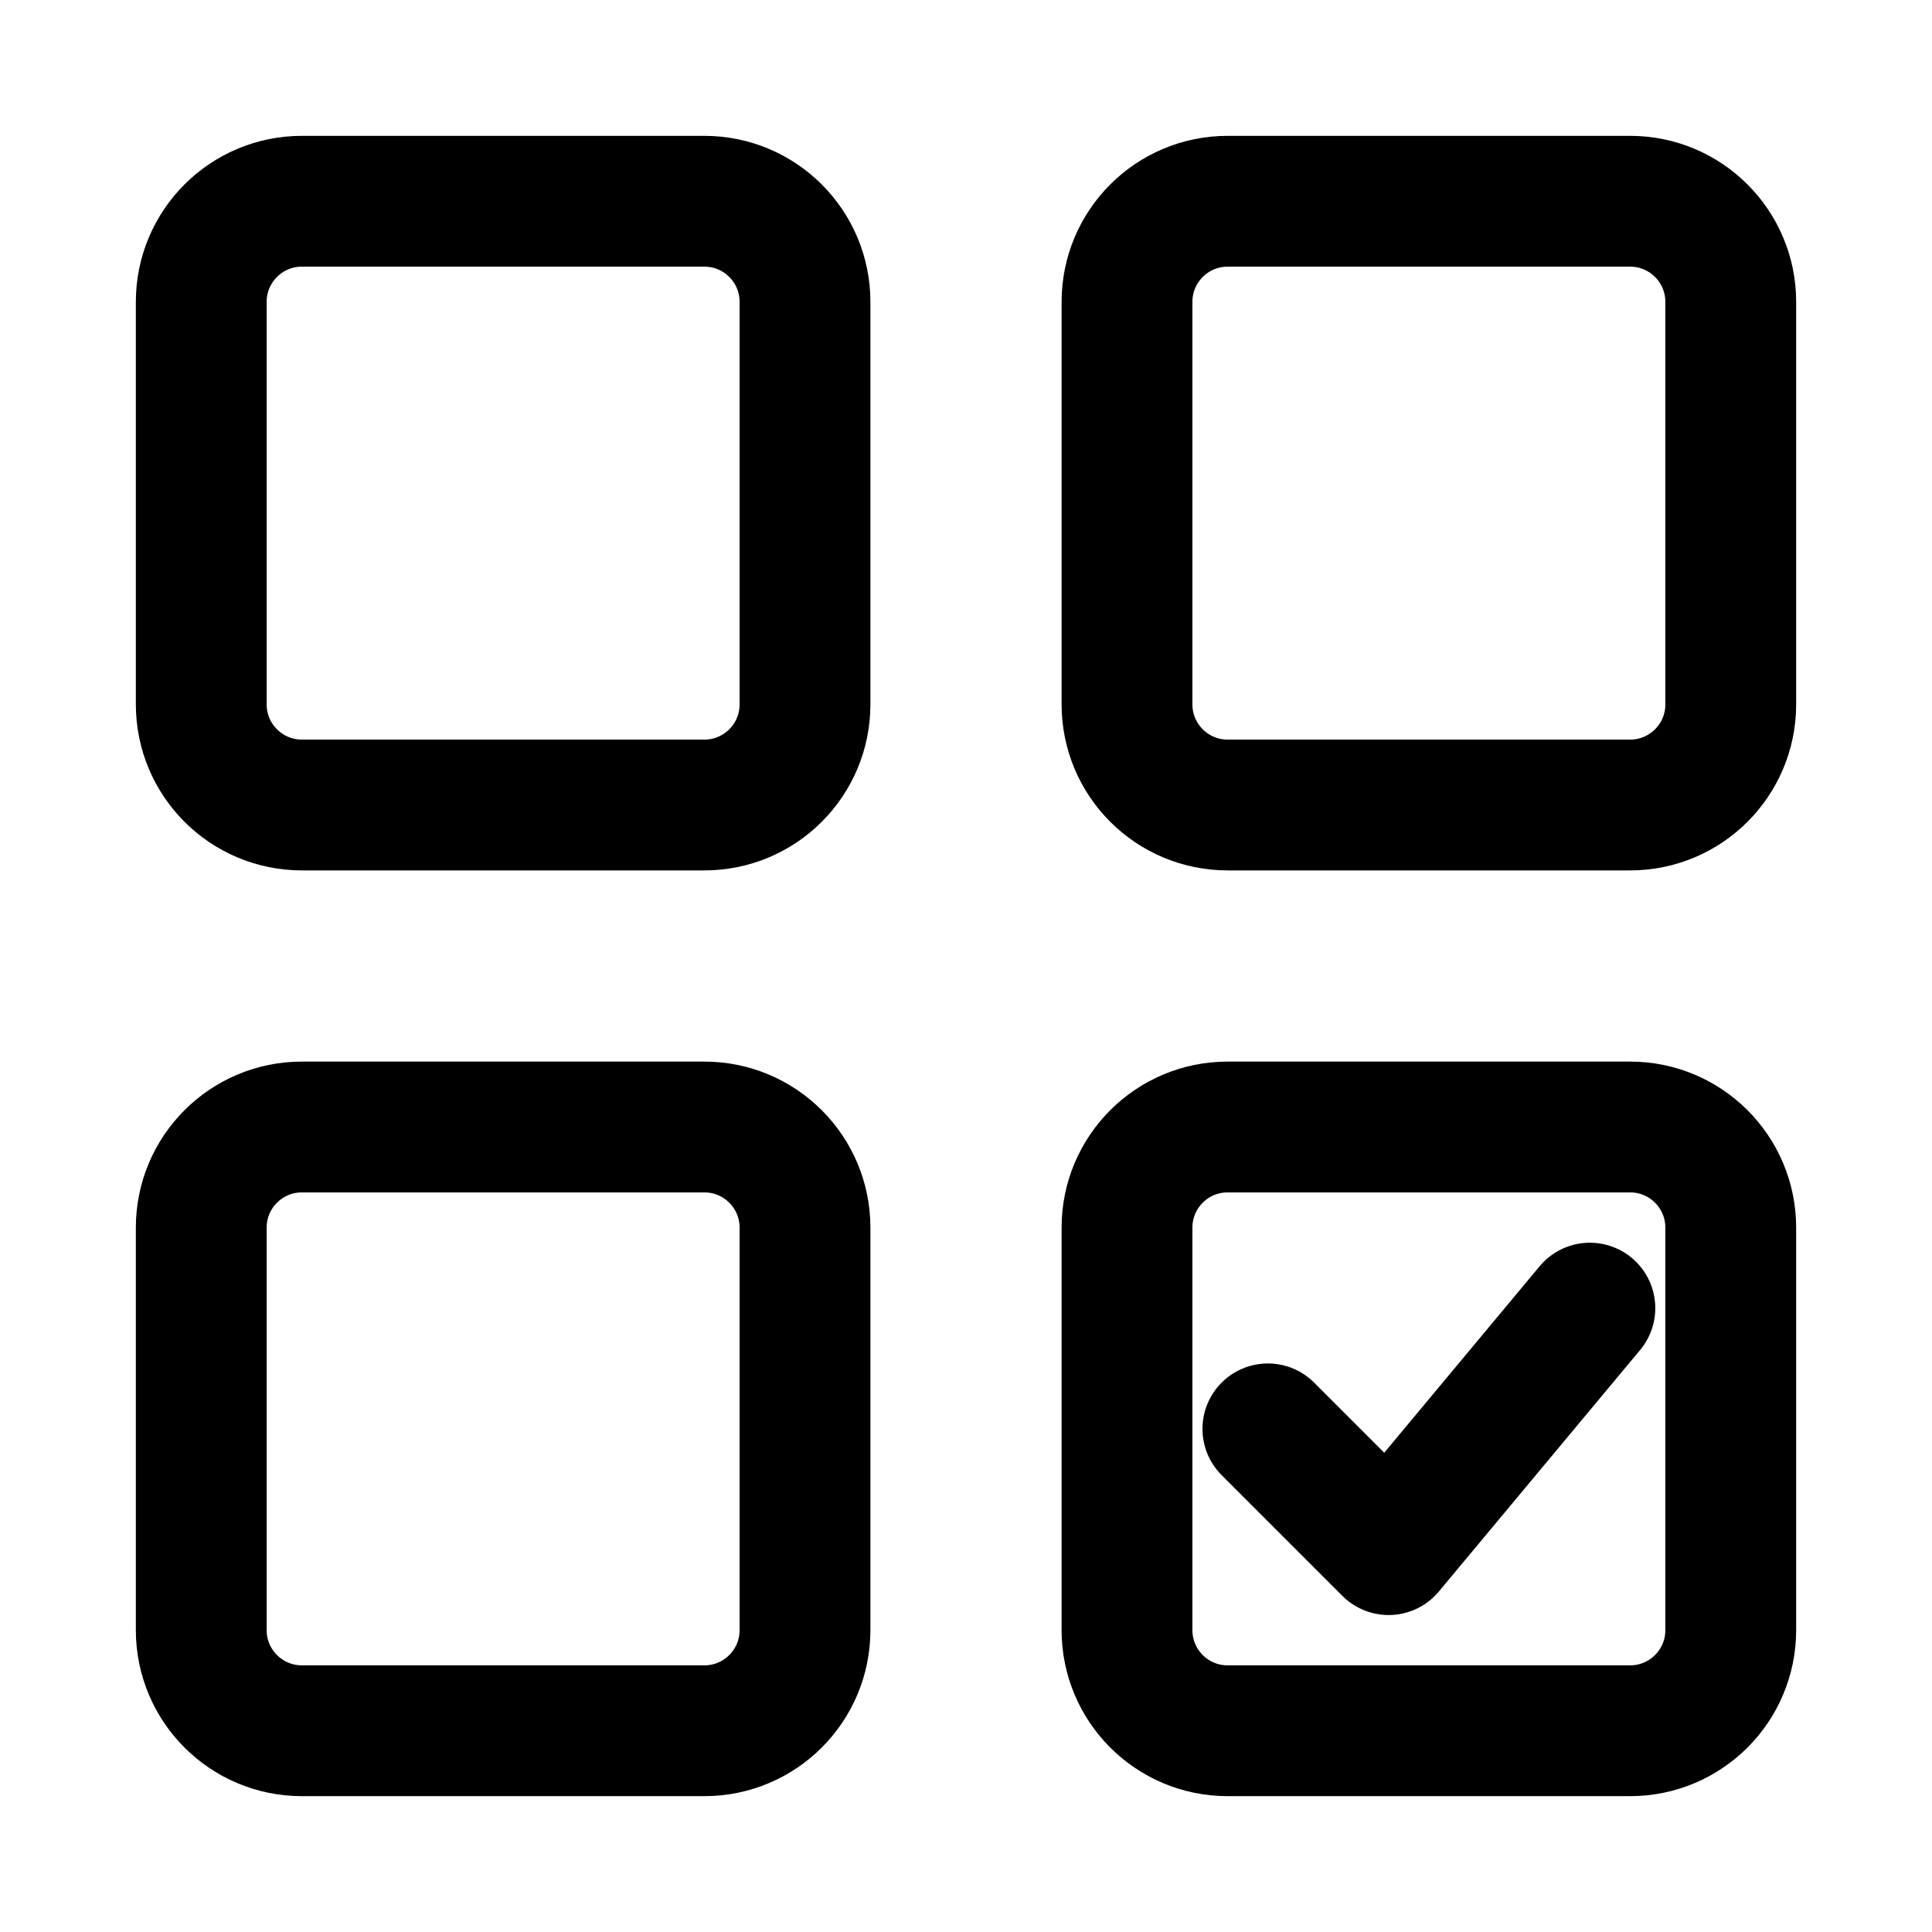
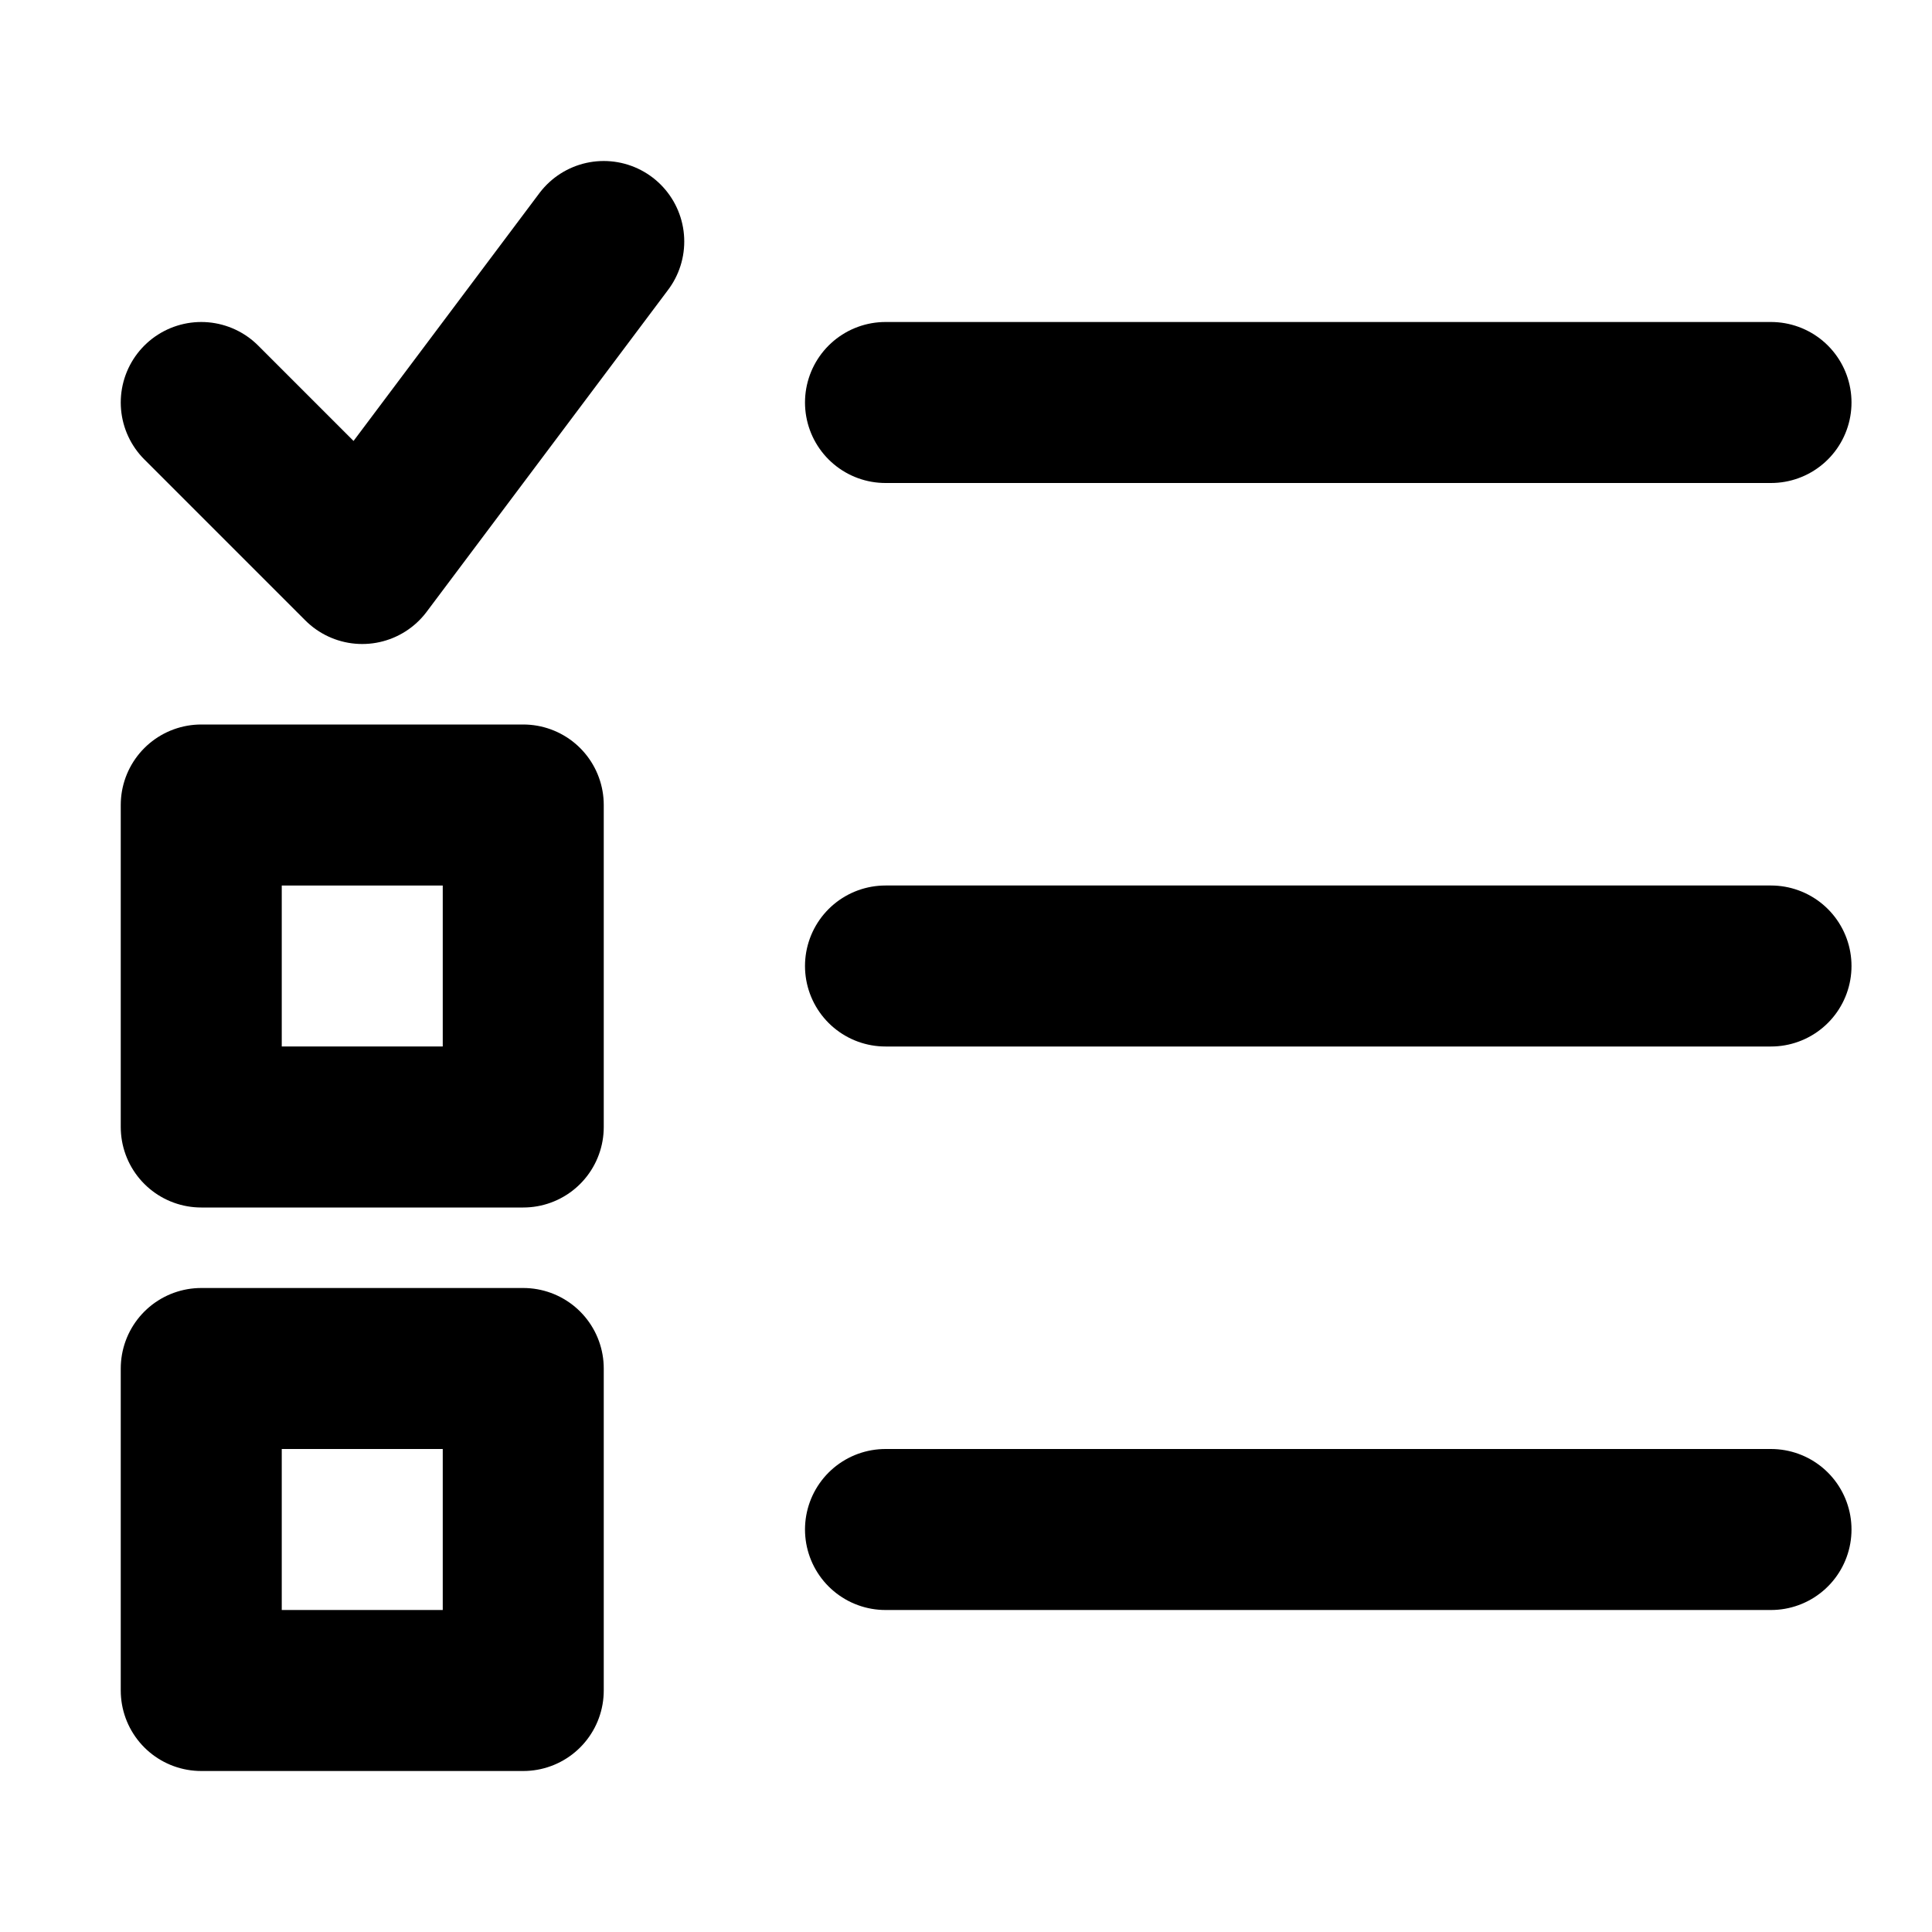
- <svg xmlns="http://www.w3.org/2000/svg" viewBox="0 0 48 48" fill="none" stroke="#000" stroke-width="3.25" stroke-linecap="round" stroke-linejoin="round">
-   <rect x="5" y="5" width="15" height="15" rx="2.5" />
-   <rect x="28" y="5" width="15" height="15" rx="2.5" />
-   <rect x="5" y="28" width="15" height="15" rx="2.5" />
-   <rect x="28" y="28" width="15" height="15" rx="2.5" />
-   <path d="M31.5 35.5l3 3 5-6" />
+ <svg xmlns="http://www.w3.org/2000/svg" viewBox="0 0 48 48" width="96" height="96" fill="none" stroke="#000000" stroke-width="4" stroke-linecap="round" stroke-linejoin="round">
+   <path d="M5 10 L9 14 L15 6" />
+   <path d="M5 20 H13 V28 H5 Z" />
+   <path d="M5 34 H13 V42 H5 Z" />
+   <path d="M22 10 H44 M22 24 H44 M22 38 H44" />
</svg>
